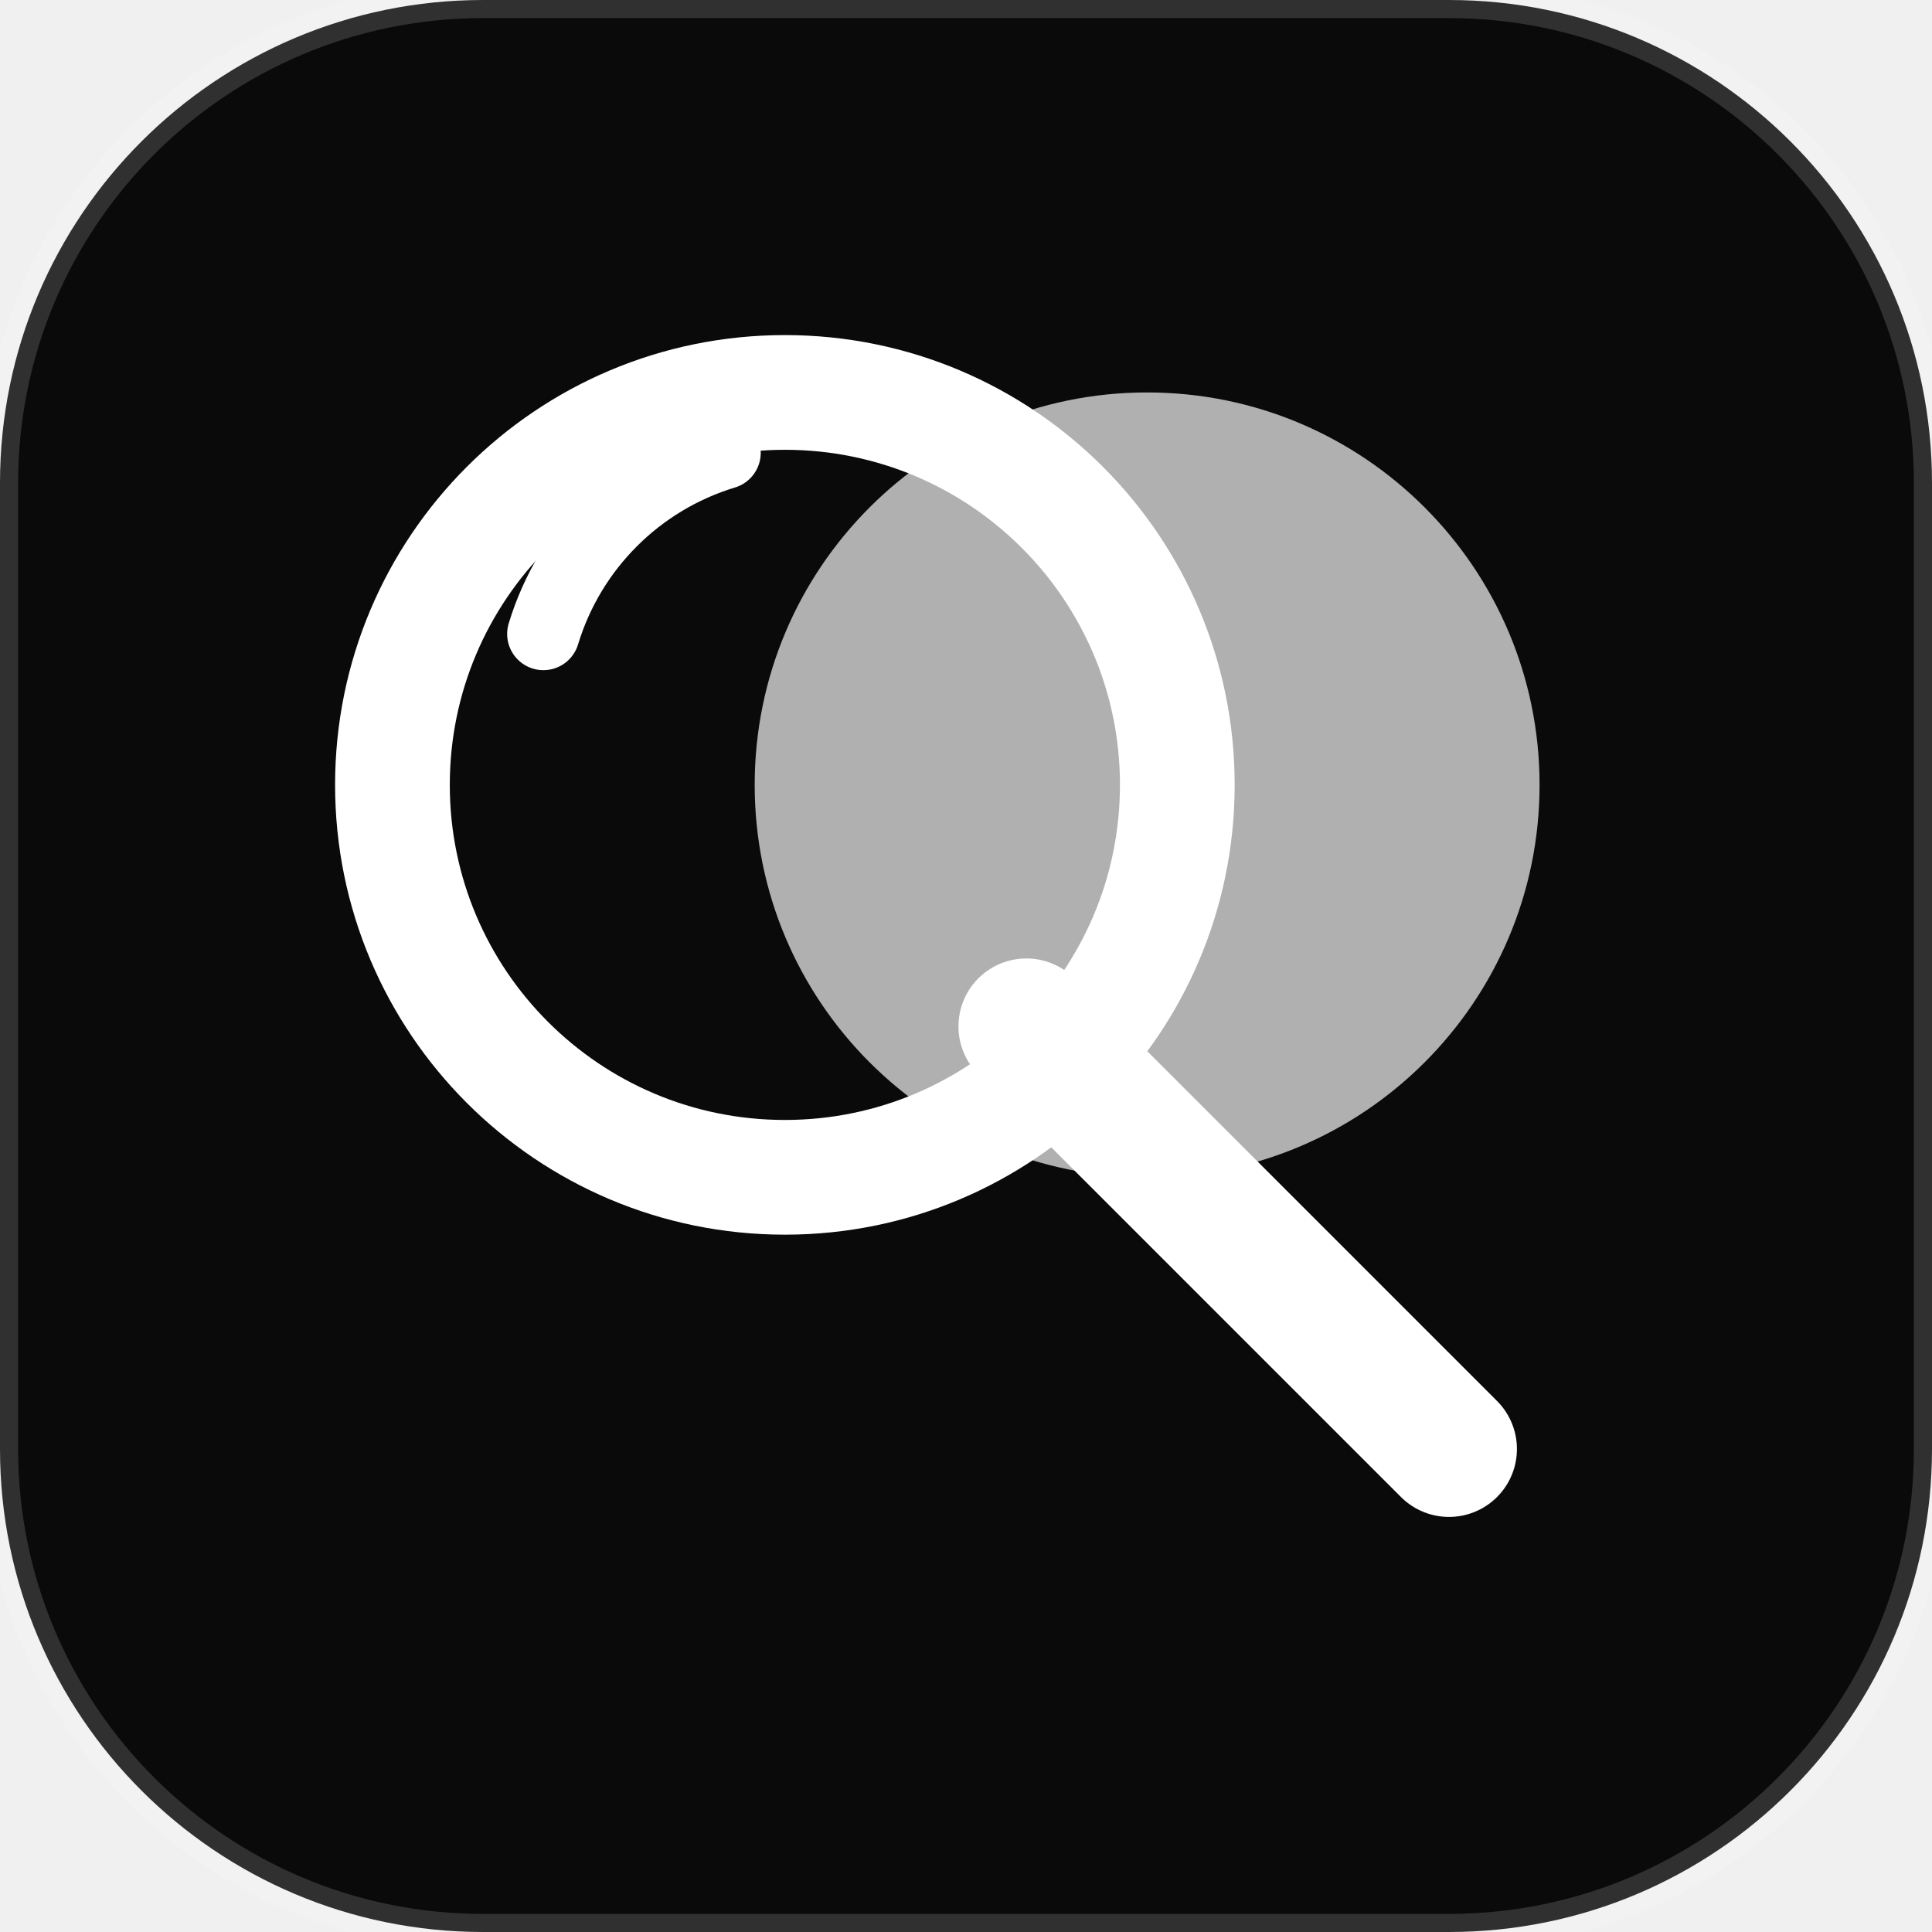
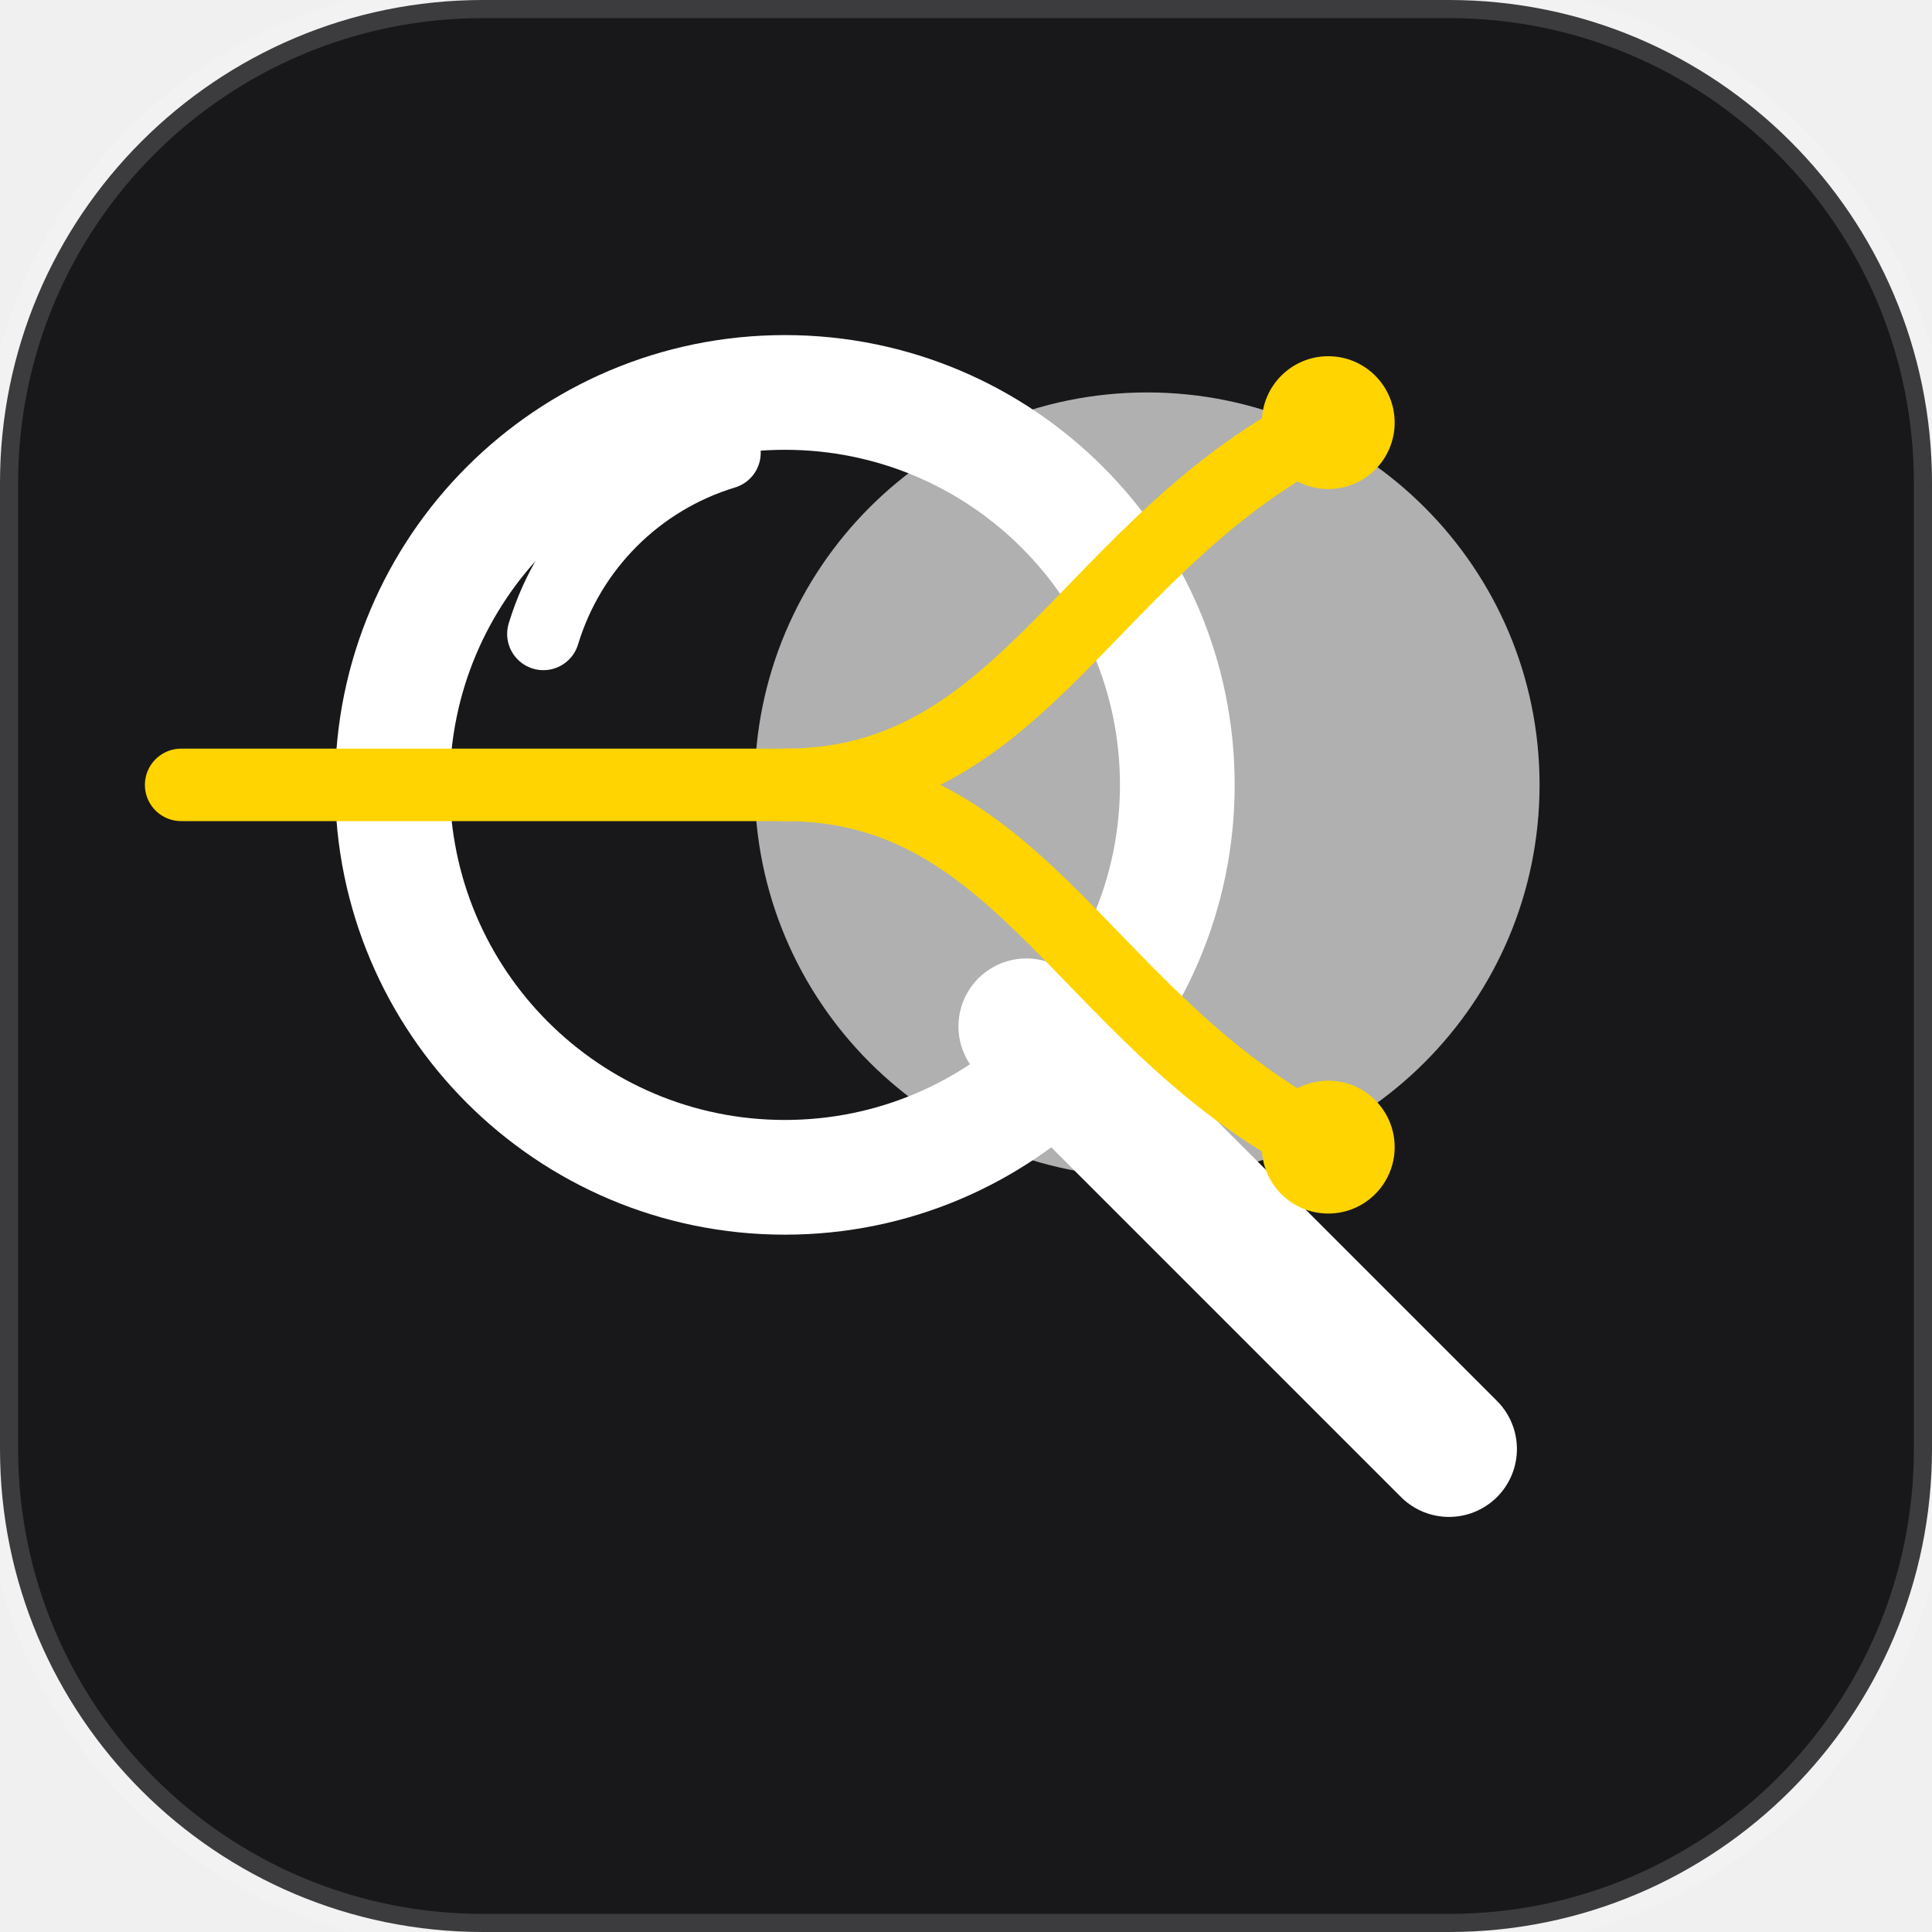
<svg xmlns="http://www.w3.org/2000/svg" width="64" height="64" viewBox="0 0 64 64" fill="none">
-   <rect width="64" height="64" rx="16" fill="#0A0A0A" stroke="rgba(255, 255, 255, 0.16)" stroke-width="1.2" />
+   <rect width="64" height="64" rx="16" fill="#18181B" stroke="rgba(255, 255, 255, 0.16)" stroke-width="1.2" />
  <circle cx="38" cy="26" r="13" fill="#B0B0B0" />
  <circle cx="26" cy="26" r="13" fill="none" stroke="#FFFFFF" stroke-width="3.8" />
  <path d="M 18 21 A 9 9 0 0 1 24 15" fill="none" stroke="#FFFFFF" stroke-width="2.4" stroke-linecap="round" />
  <line x1="34" y1="34" x2="48" y2="48" stroke="#FFFFFF" stroke-width="4.5" stroke-linecap="round" />
+   <path d="M 6 26 H 26" fill="none" stroke="#FFD400" stroke-width="2.4" stroke-linecap="round" />
+   <path d="M 26 26 C 34 26 36 18 44 14" fill="none" stroke="#FFD400" stroke-width="2.4" stroke-linecap="round" />
+   <path d="M 26 26 C 34 26 36 34 44 38" fill="none" stroke="#FFD400" stroke-width="2.4" stroke-linecap="round" />
+   <circle cx="44" cy="14" r="2.2" fill="#FFD400" />
+   <circle cx="44" cy="38" r="2.2" fill="#FFD400" />
</svg>
